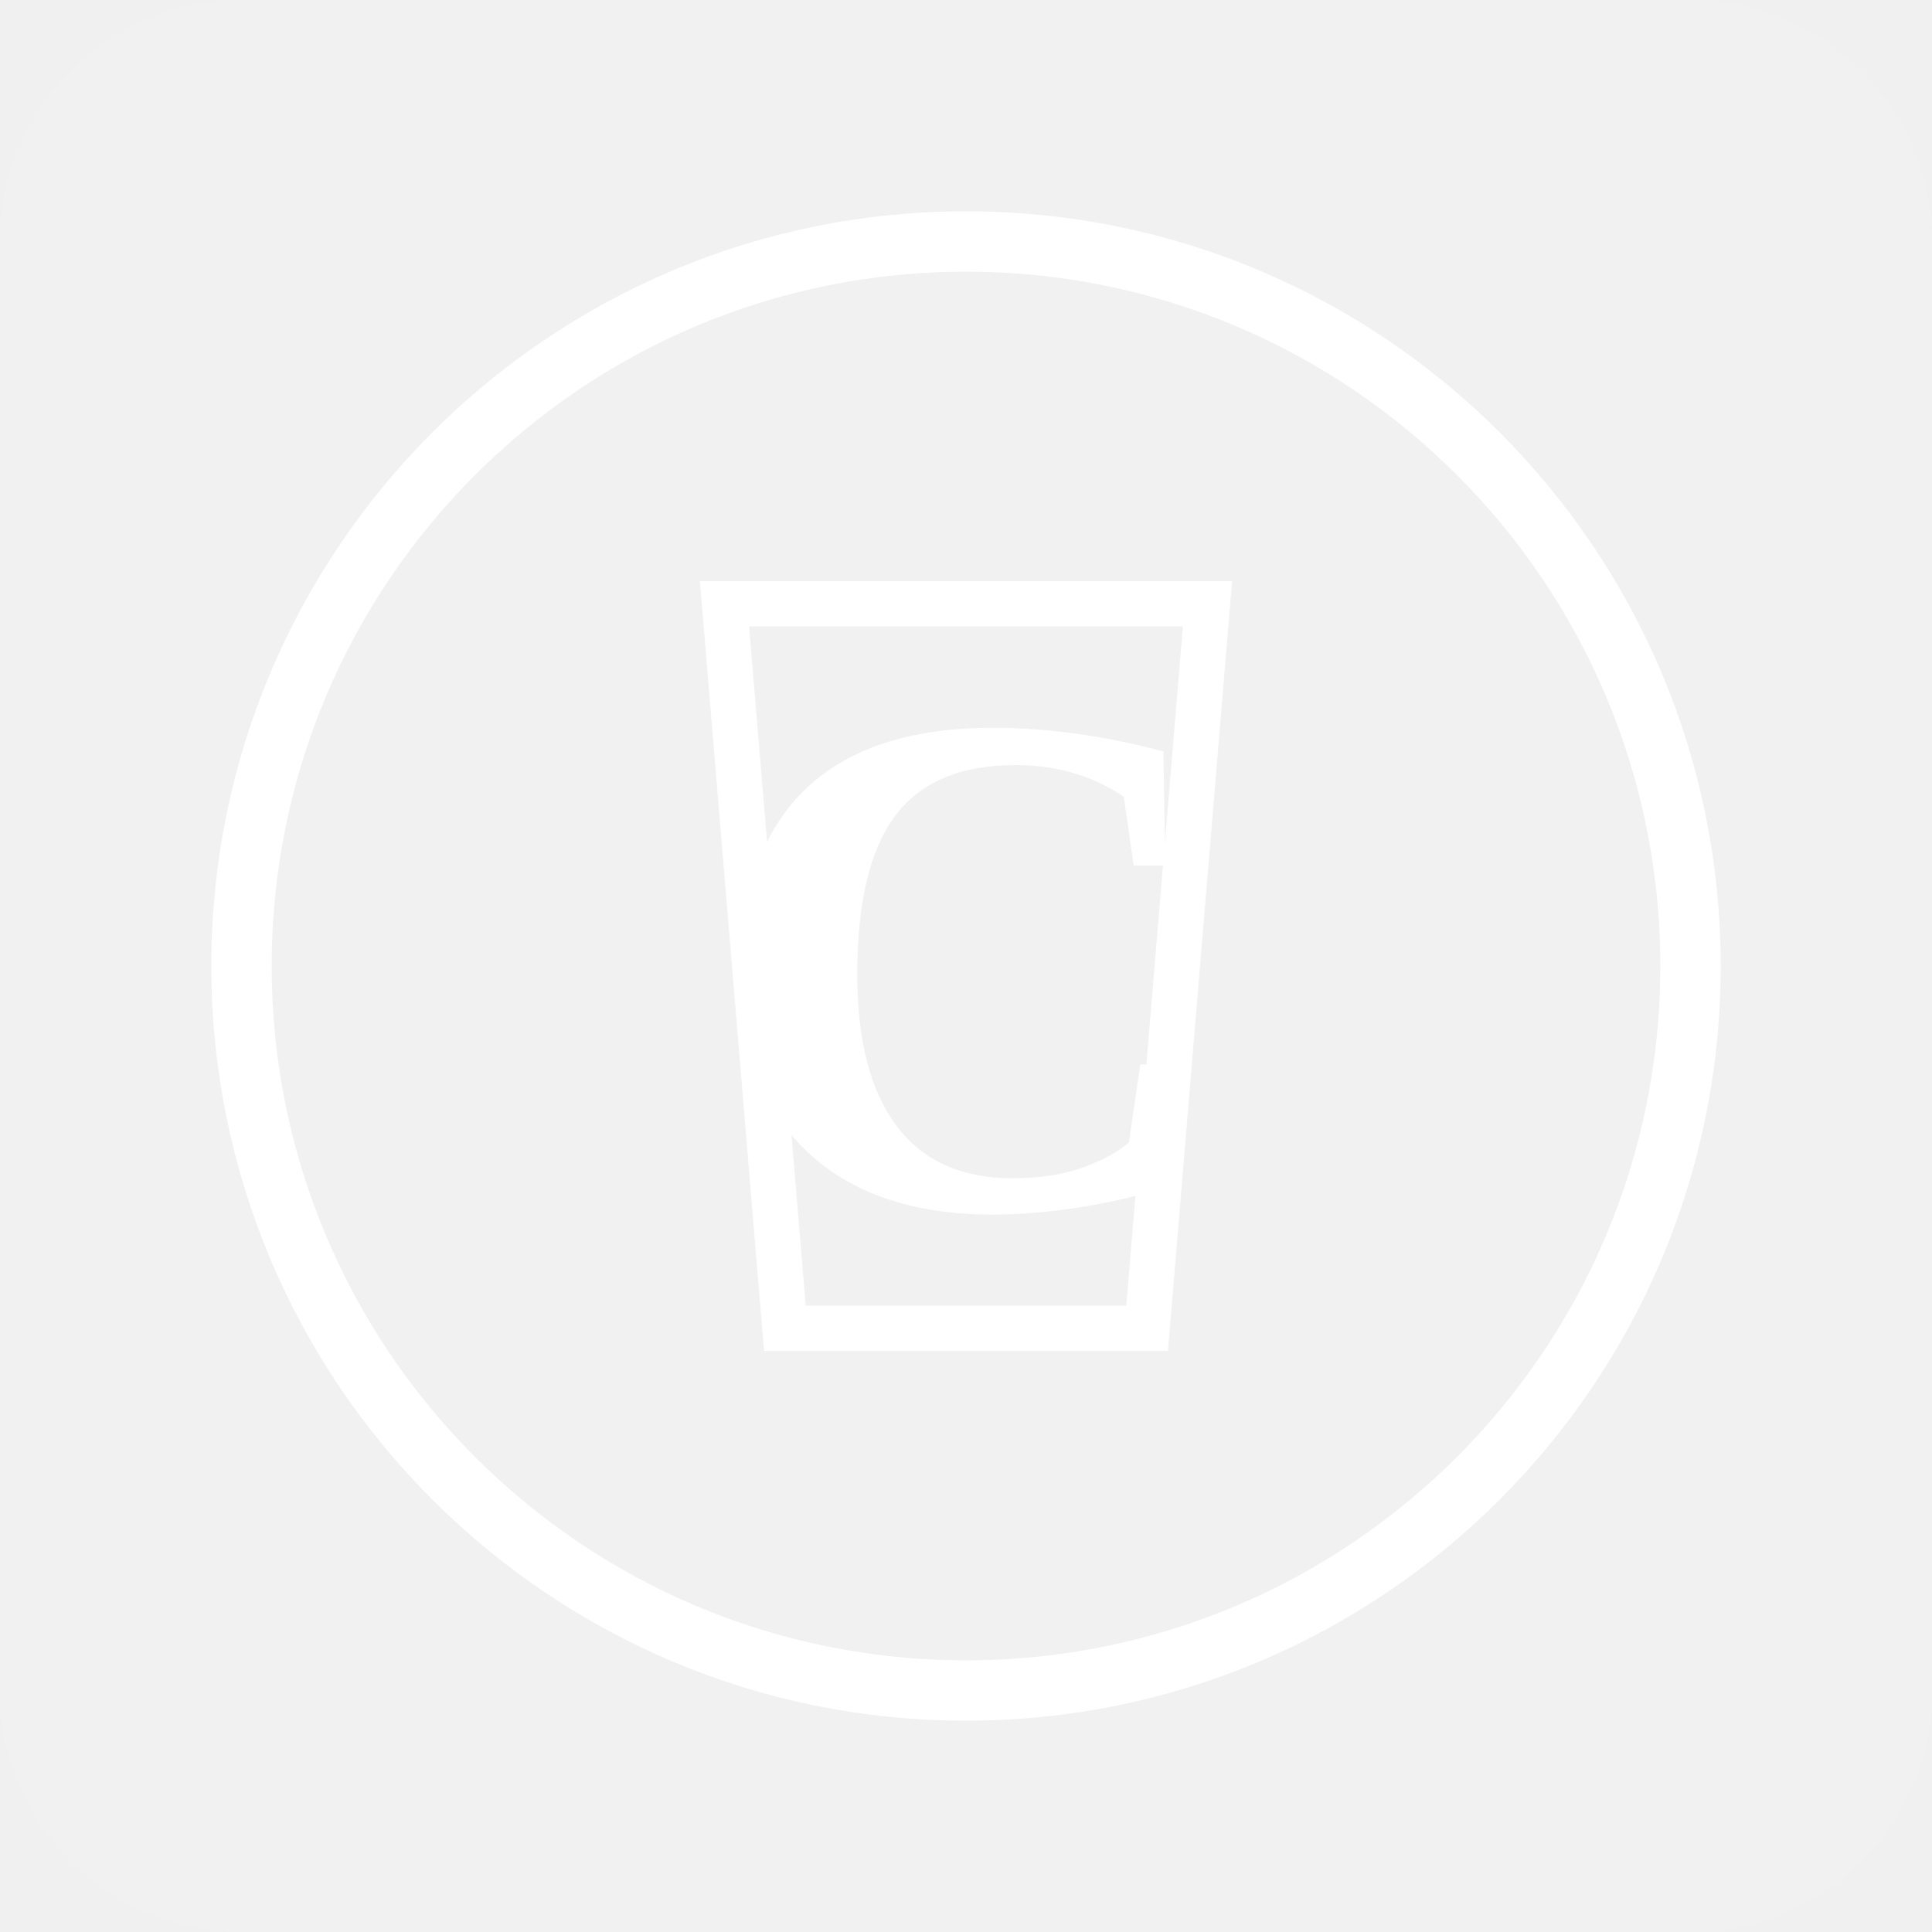
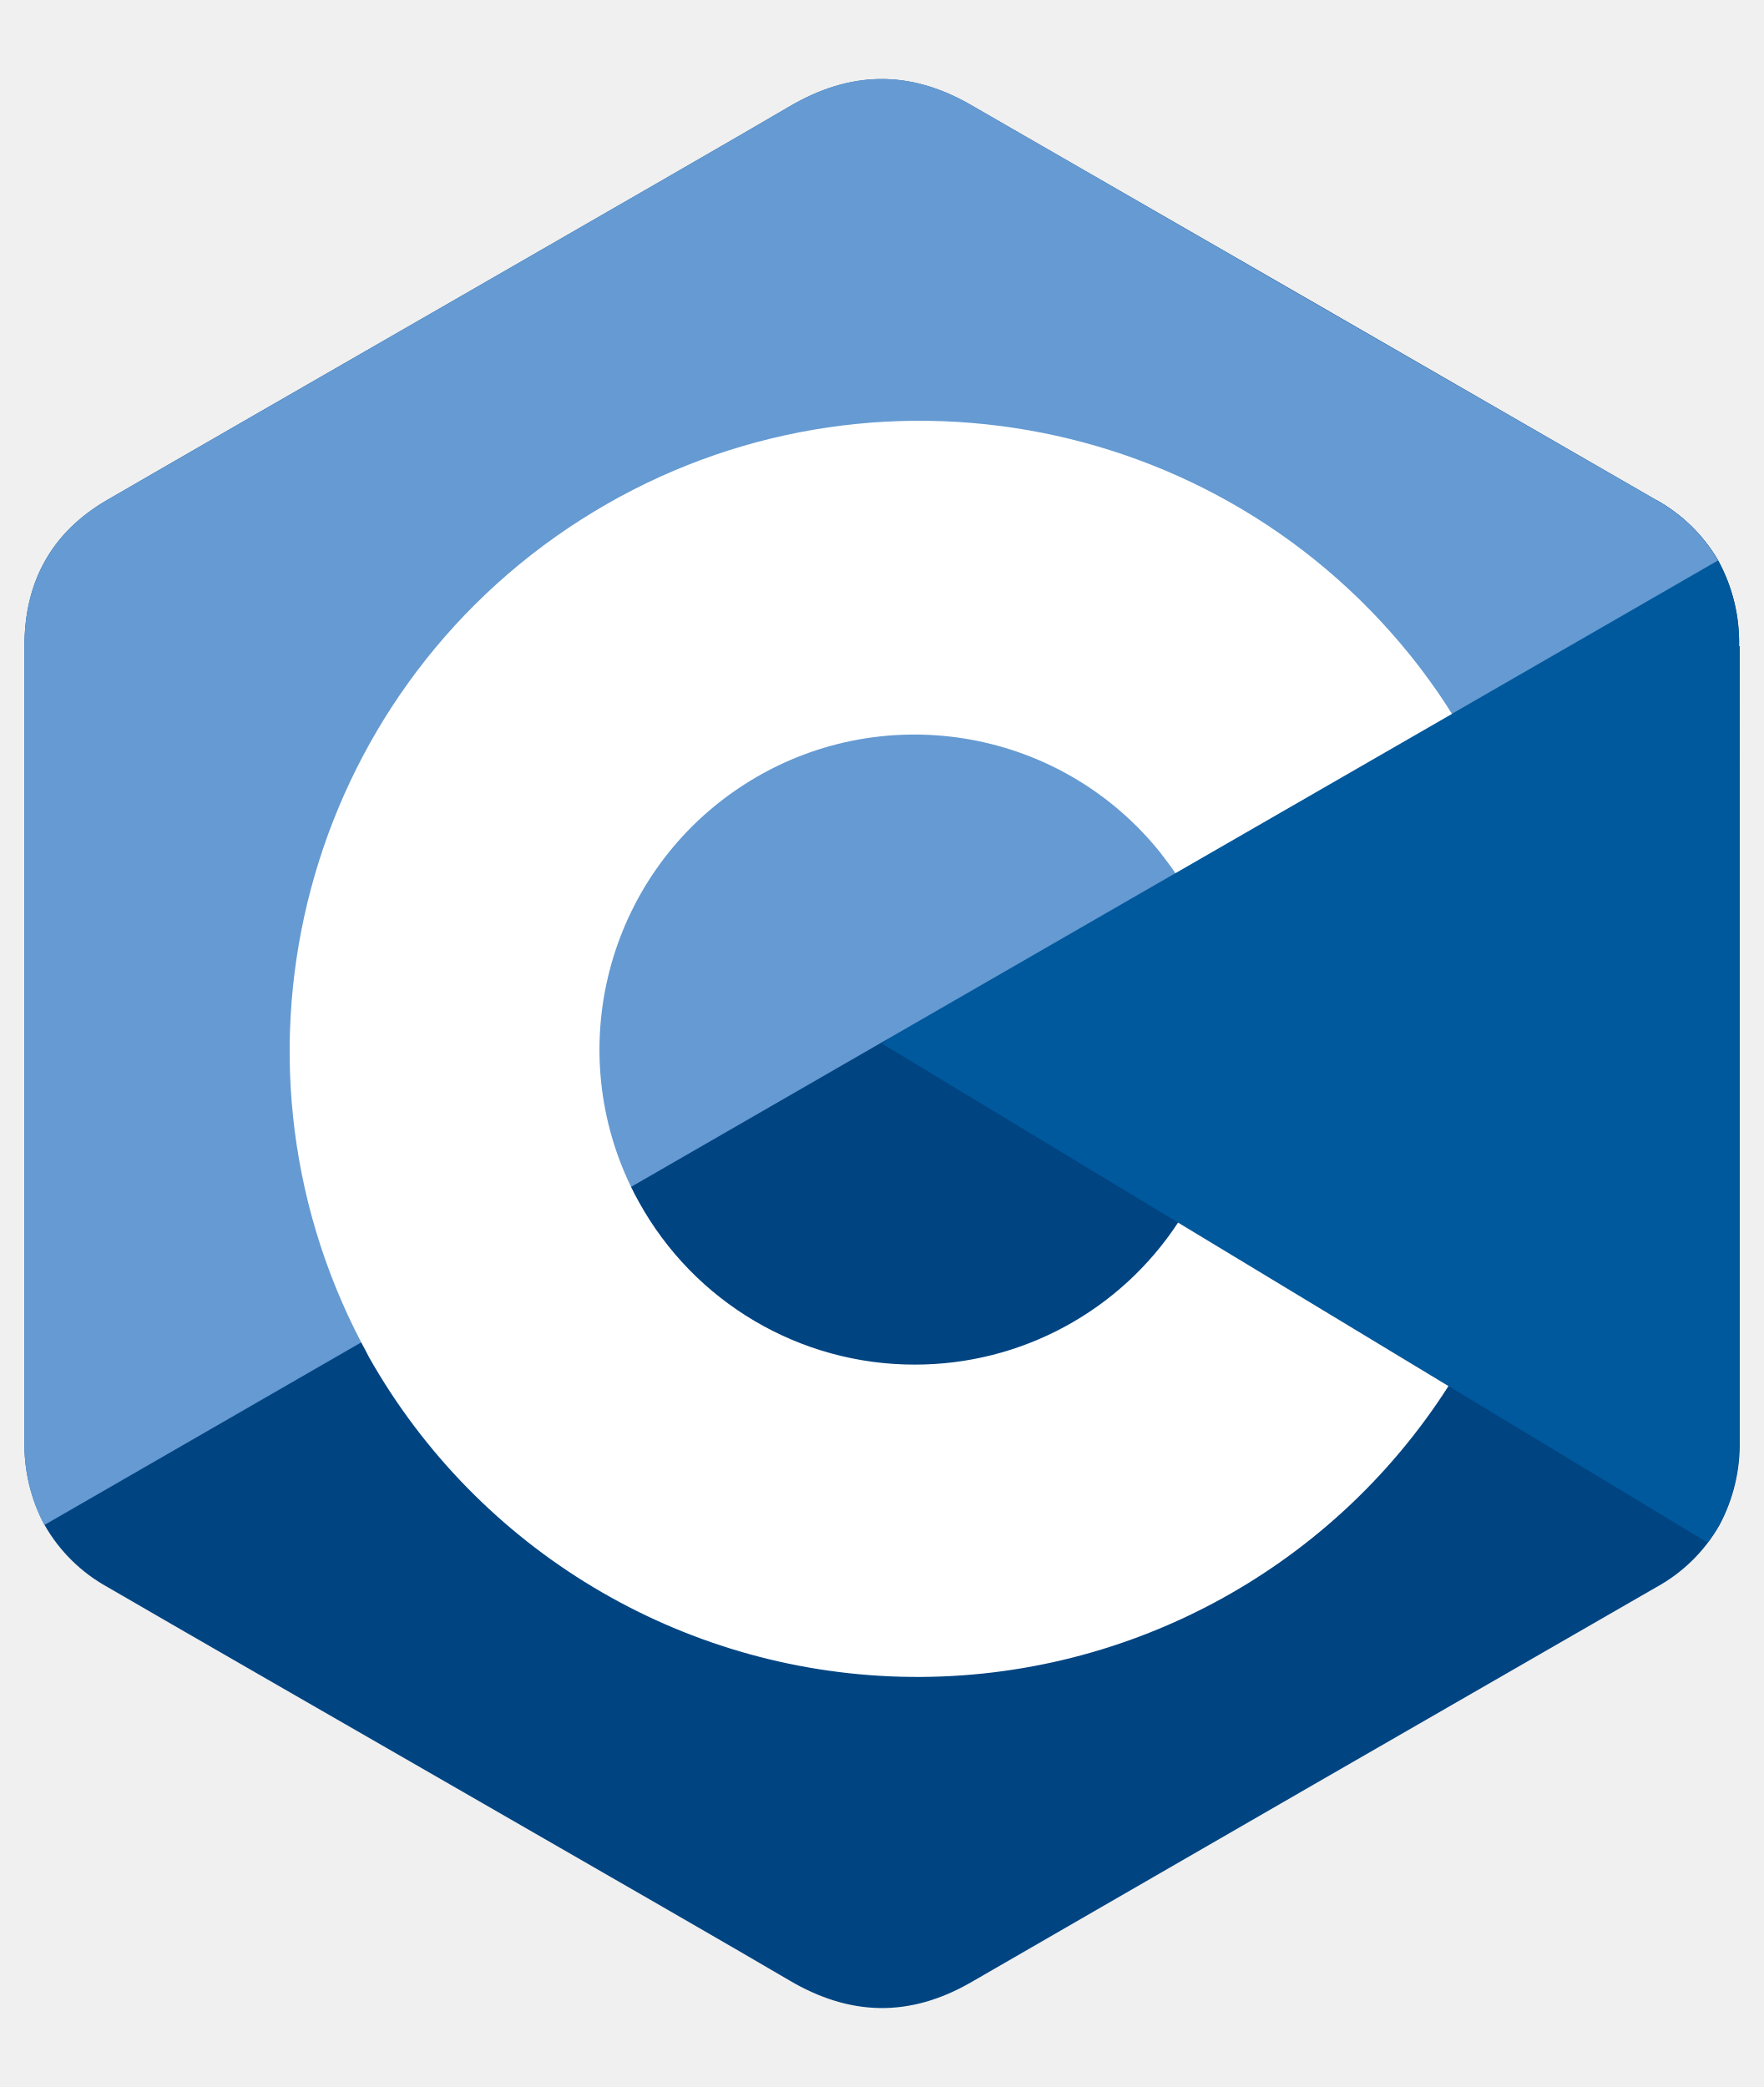
- <svg xmlns="http://www.w3.org/2000/svg" width="64" height="64" viewBox="0 0 64 64" fill="none">
-   <rect width="64" height="64" rx="8" fill="#ffffff" fill-opacity="0.1" />
-   <path d="M32 8C18.745 8 8 18.745 8 32C8 45.255 18.745 56 32 56C45.255 56 56 45.255 56 32C56 18.745 45.255 8 32 8Z" fill="none" stroke="#ffffff" stroke-width="2" />
-   <text x="32" y="40" text-anchor="middle" fill="#ffffff" font-size="24" font-weight="bold">C</text>
-   <path d="M24 20H40L38 44H26L24 20Z" fill="none" stroke="#ffffff" stroke-width="1.5" />
+ <svg xmlns="http://www.w3.org/2000/svg" viewBox="32.186 20.47 223.685 247.06" width="2113" height="2500">
+   <path d="M252.71 93.61a21.67 21.67 0 0 0-2.65-10.87 20.74 20.74 0 0 0-7.87-7.67Q198.77 50 155.32 25c-7.8-4.51-15.36-4.35-23.11.23C120.69 32 63 65.09 45.81 75.06c-7.08 4.1-10.52 10.38-10.52 18.54v100.8a21.77 21.77 0 0 0 2.55 10.66 20.63 20.63 0 0 0 8 7.88c17.19 10 74.89 43.05 86.41 49.85 7.75 4.58 15.31 4.74 23.12.23q43.41-25.08 86.87-50.09a20.63 20.63 0 0 0 8-7.88 21.77 21.77 0 0 0 2.55-10.66V93.61z" fill="#004482" />
+   <path d="M252.73 194.4a21.72 21.72 0 0 1-2.55 10.66 18.58 18.58 0 0 1-1.45 2.24L144 144l98.19-68.93a20.72 20.72 0 0 1 7.86 7.67 21.57 21.57 0 0 1 2.66 10.87c.02 33.6.02 100.79.02 100.79z" fill="#00599c" />
+   <path d="M250.05 82.74L37.81 205.06a21.75 21.75 0 0 1-2.53-10.65V93.6c0-8.16 3.45-14.44 10.52-18.54C63 65.09 120.69 32 132.22 25.21c7.73-4.58 15.3-4.74 23.1-.23q43.41 25.08 86.87 50.09a20.72 20.72 0 0 1 7.86 7.67z" fill="#659ad2" />
+   <path d="M148.2 184.72a39.91 39.91 0 0 1-35-20.63q-.53-.94-1-1.92A39.94 39.94 0 0 1 179 119.4c.53.64 1 1.31 1.53 2 .24.33.48.66.7 1l35.07-20.2q-1.28-2.06-2.68-4c-.49-.69-1-1.35-1.48-2A79.9 79.9 0 0 0 78 181.92c.34.64.69 1.27 1 1.9a79.91 79.91 0 0 0 136.86 3.62l-34.29-20.73a39.88 39.88 0 0 1-33.37 18.01z" fill="#fff" />
</svg>
